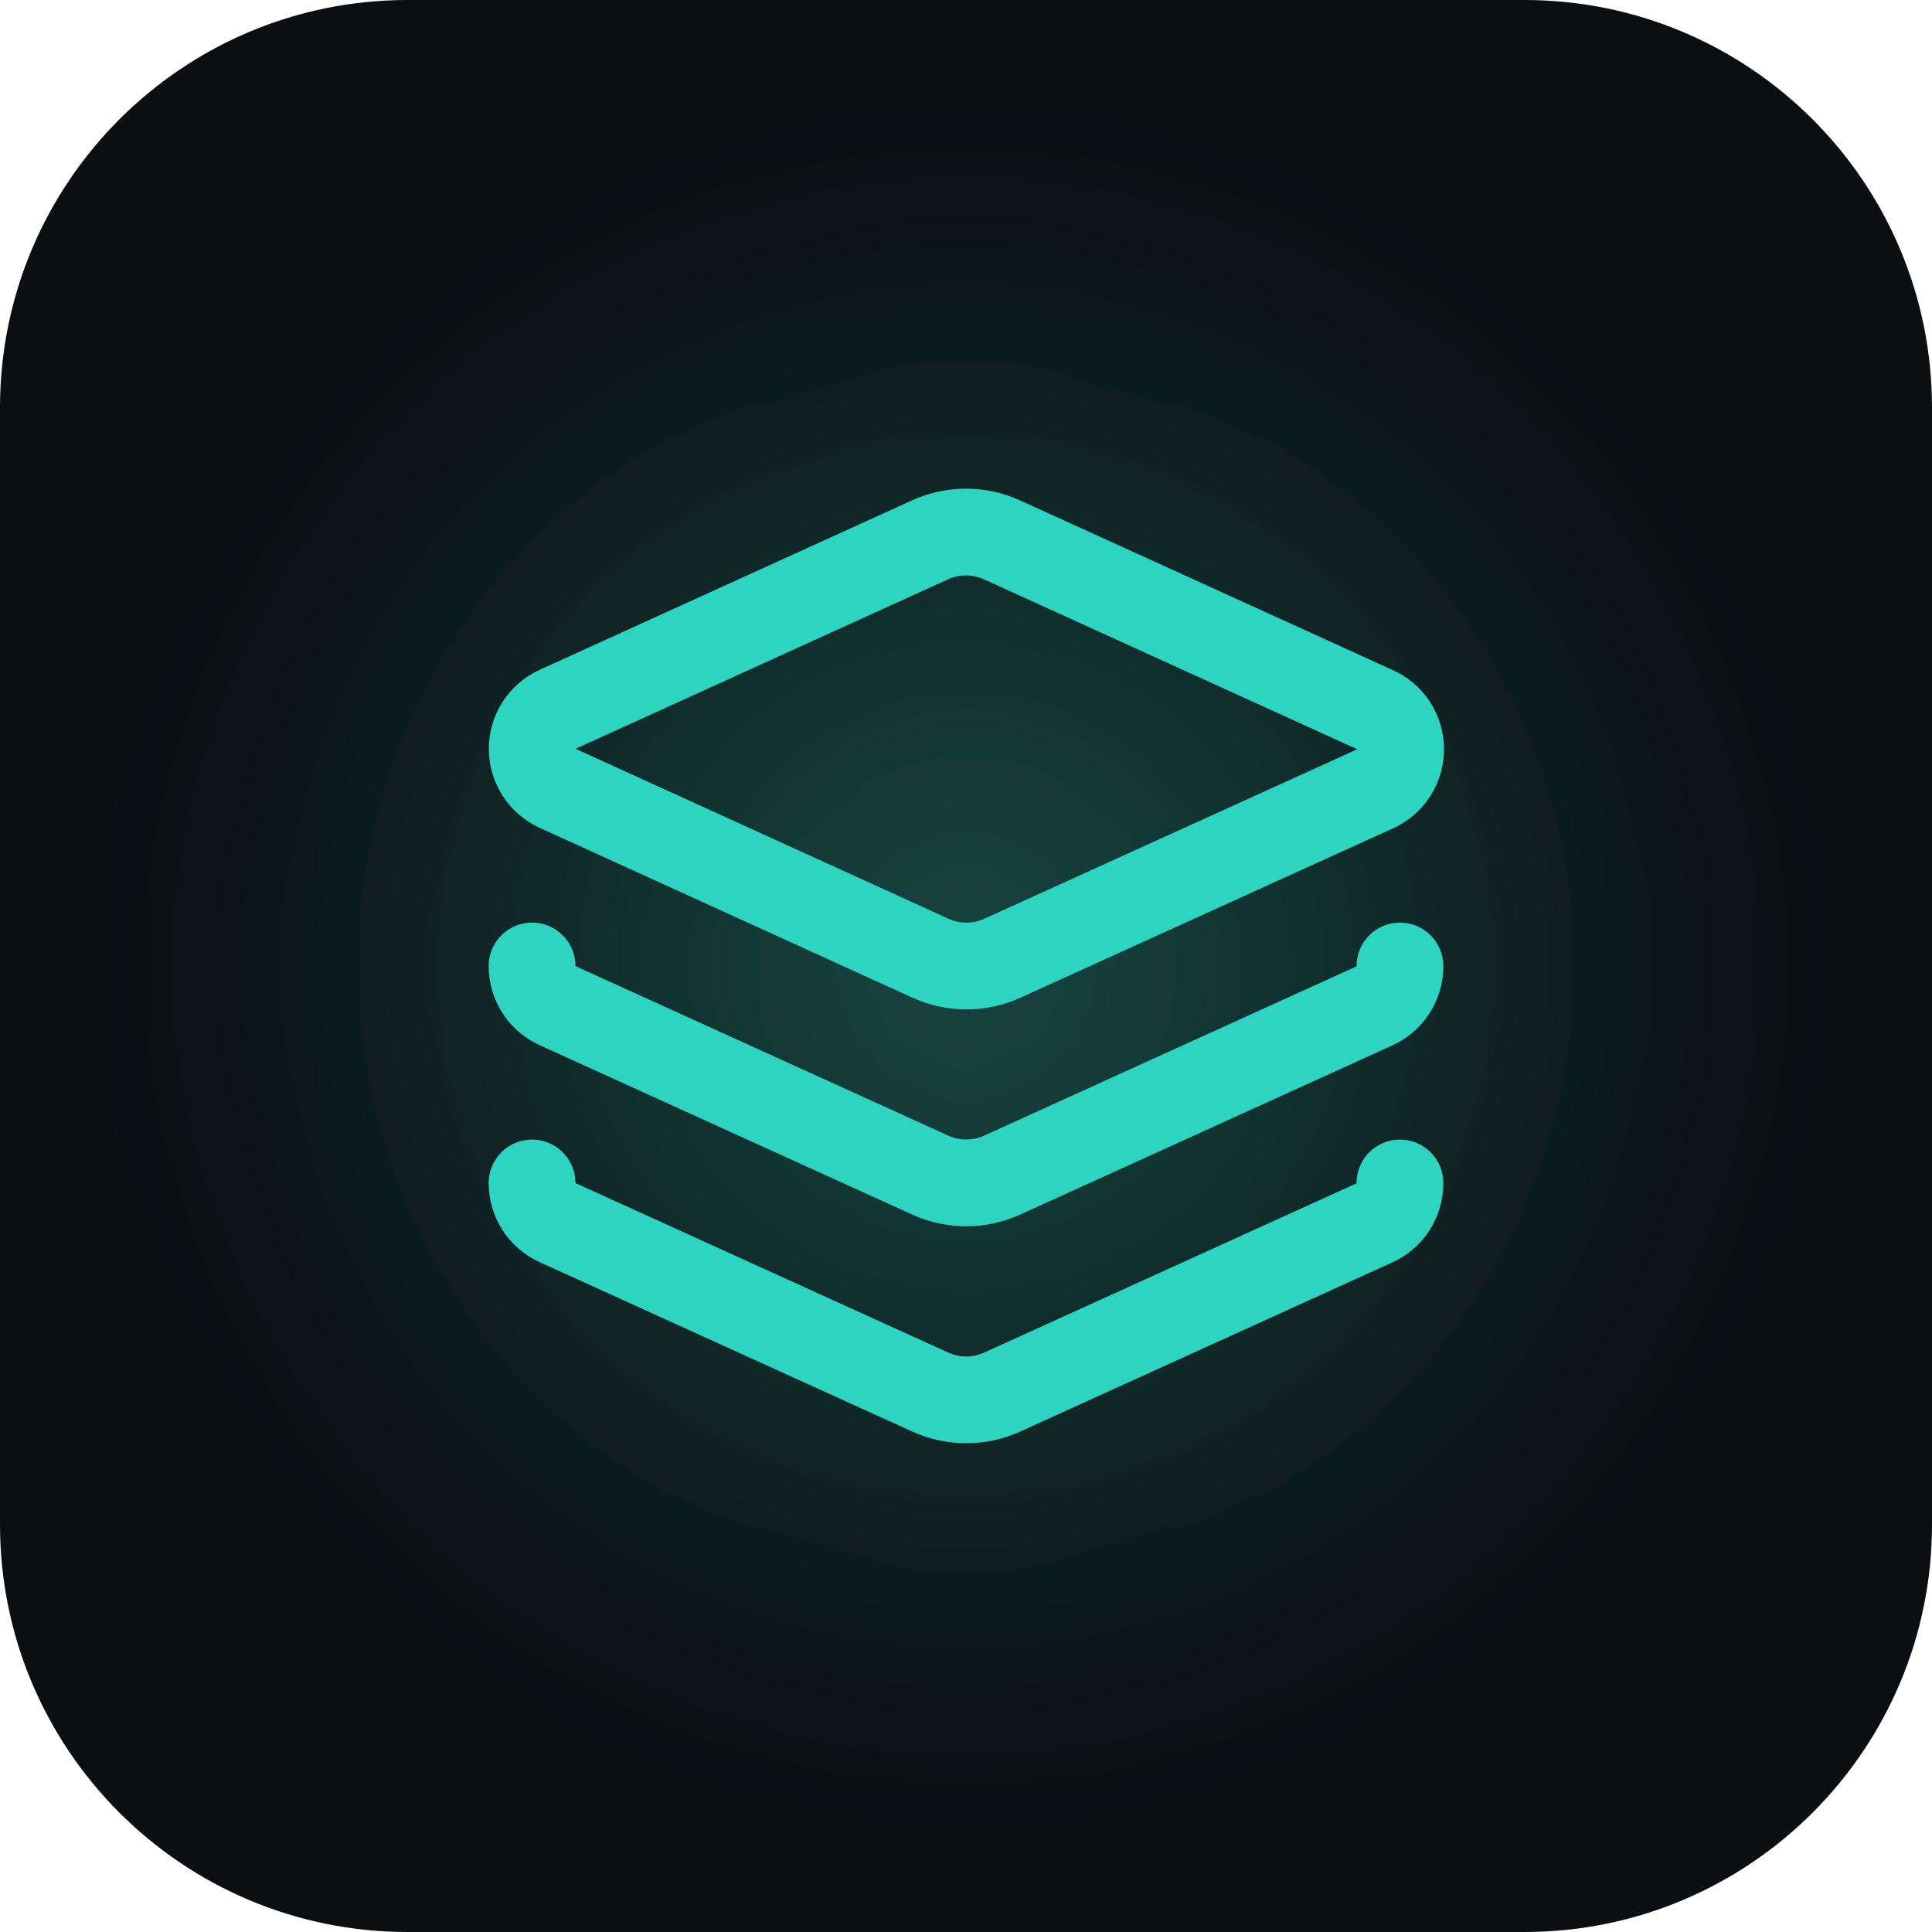
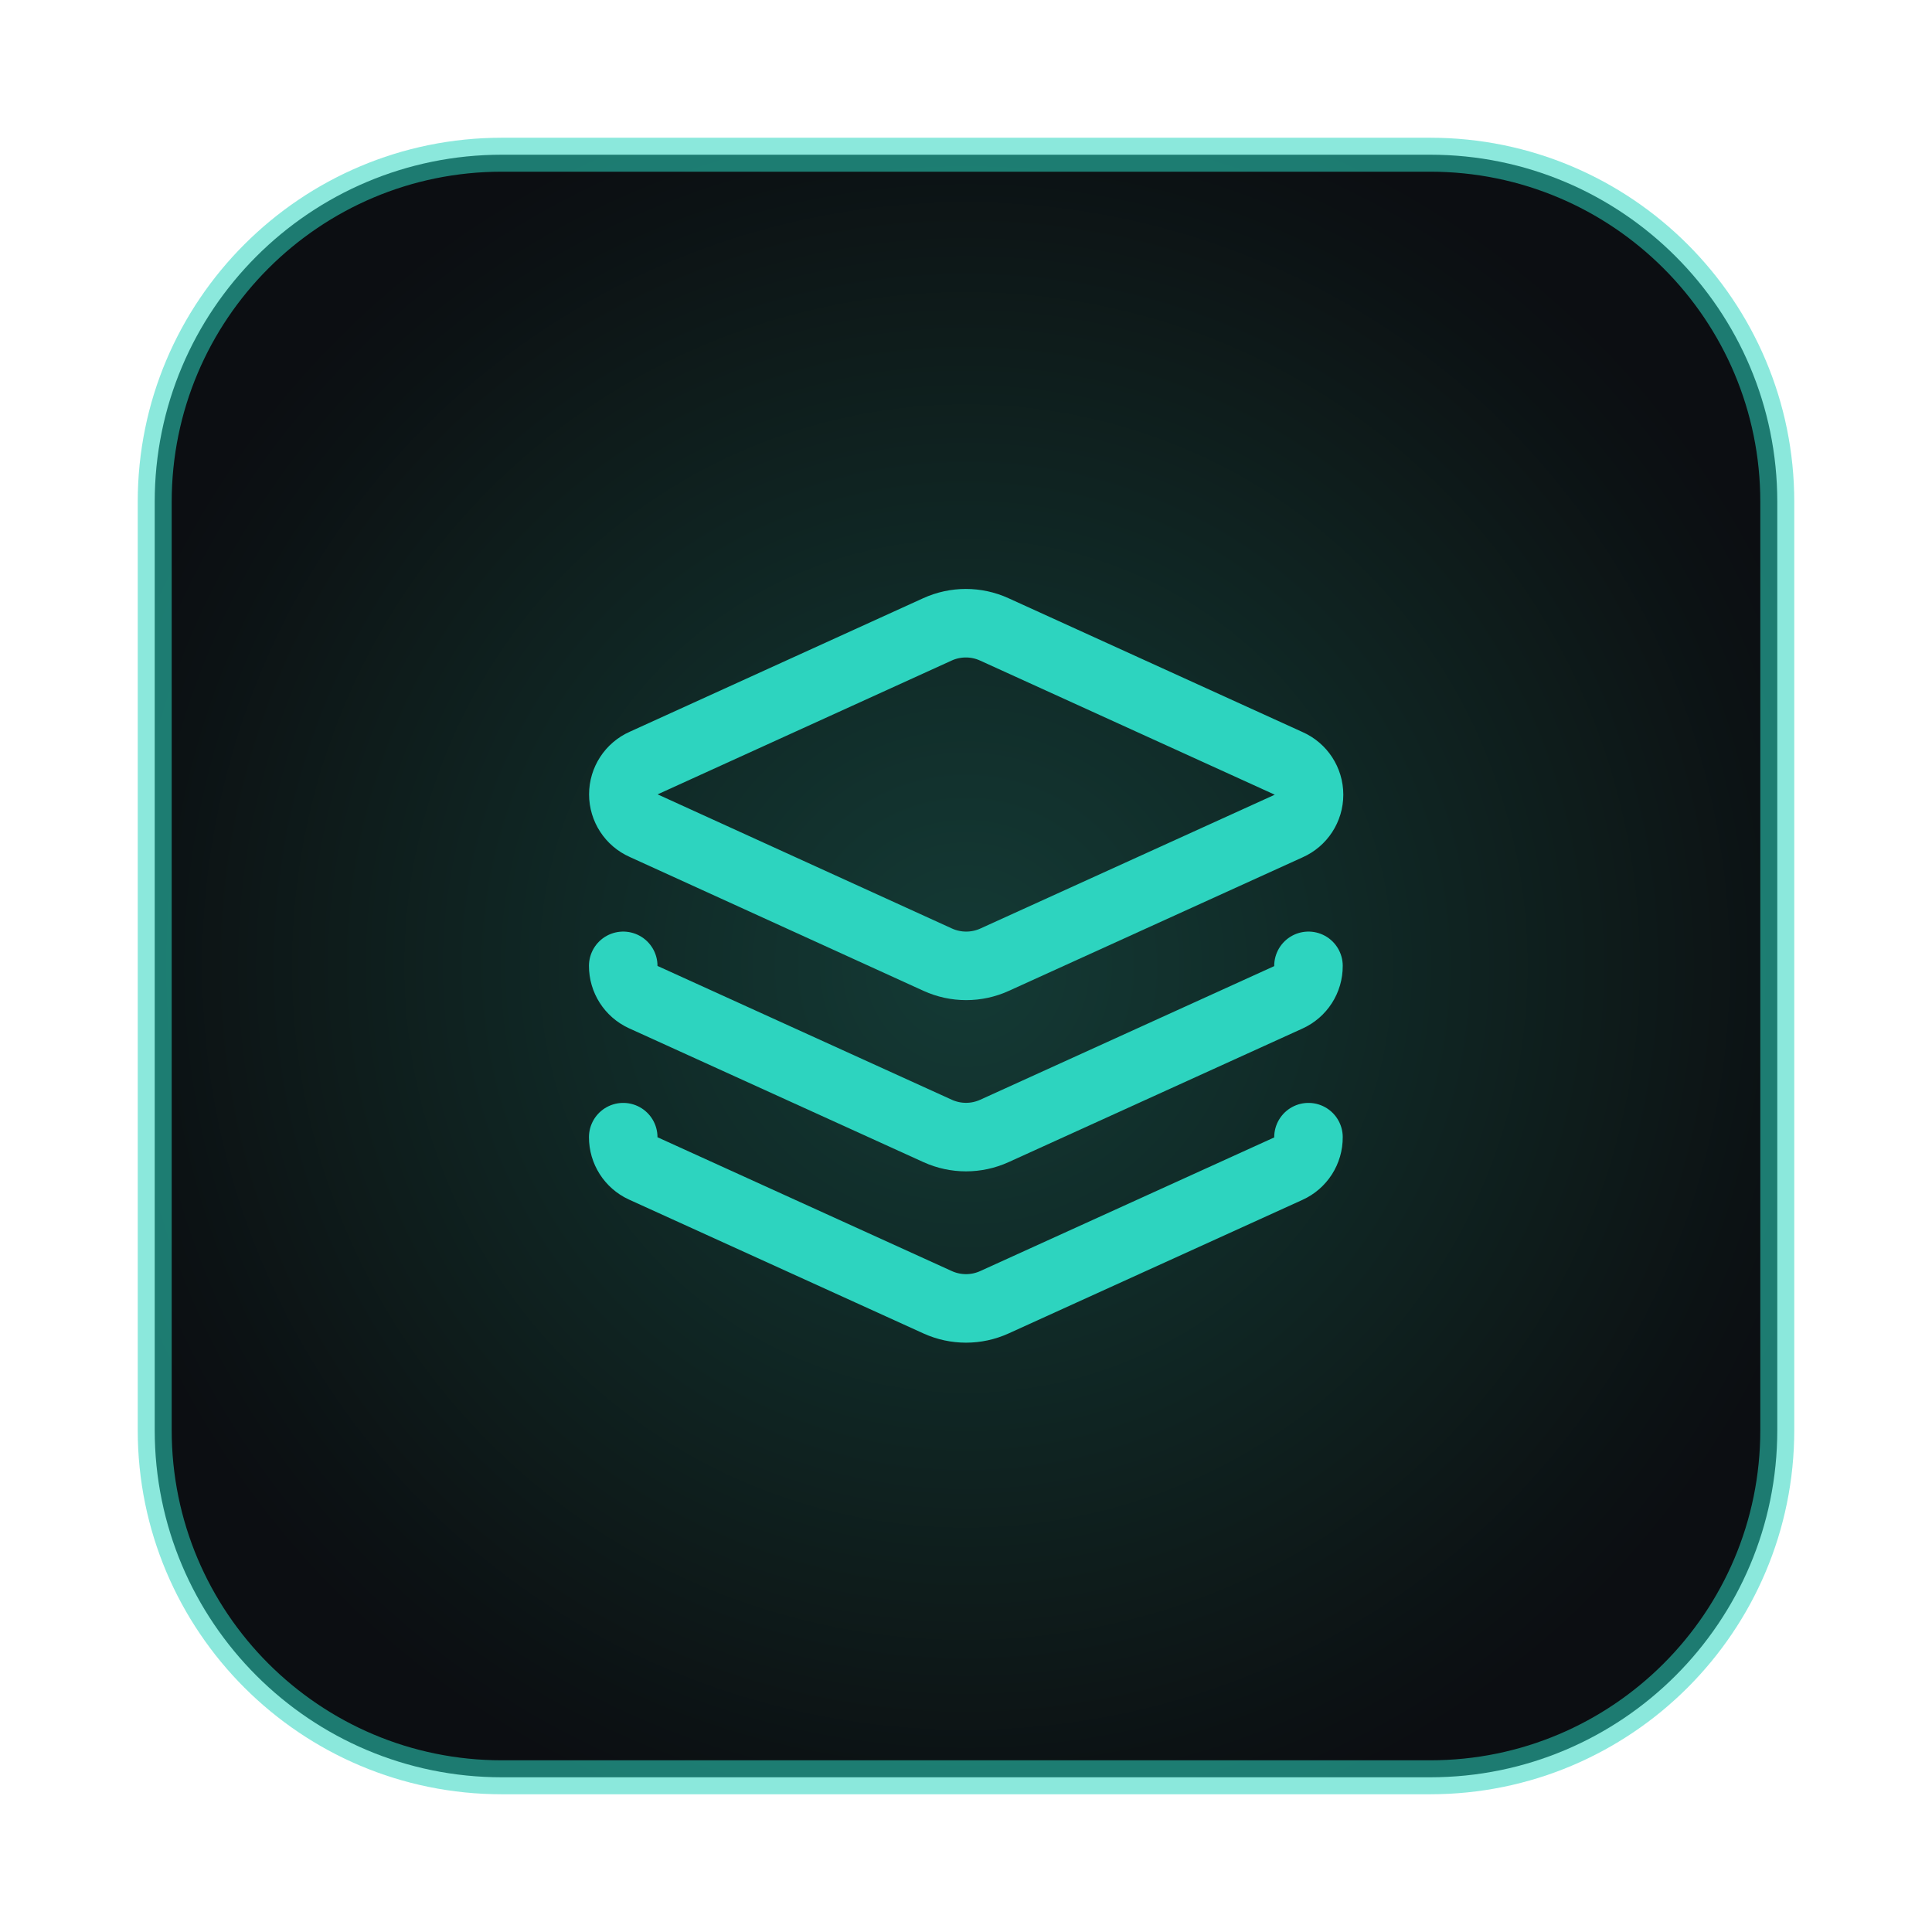
<svg xmlns="http://www.w3.org/2000/svg" width="512" height="512" viewBox="0 0 512 512">
-   <rect width="512" height="512" rx="108" fill="#0c0e12" />
-   <filter id="glowBlur">
-     <feGaussianBlur stdDeviation="25" />
-   </filter>
-   <radialGradient id="glow" cx="50%" cy="50%" r="38%">
-     <stop offset="0%" stop-color="#2dd4bf" stop-opacity="0.30" />
-     <stop offset="50%" stop-color="#2dd4bf" stop-opacity="0.15" />
-     <stop offset="100%" stop-color="#2dd4bf" stop-opacity="0" />
-   </radialGradient>
-   <circle cx="256" cy="256" r="280" fill="url(#glow)" filter="url(#glowBlur)" />
-   <g transform="translate(118, 118) scale(11.5)" fill="none" stroke="#2dd4bf" stroke-width="2" stroke-linecap="round" stroke-linejoin="round">
+   <defs>
+     <radialGradient id="bgGradient" cx="50%" cy="50%" r="55%">
+       <stop offset="0%" stop-color="#143a35" />
+       <stop offset="40%" stop-color="#102a27" />
+       <stop offset="70%" stop-color="#0e1c1b" />
+       <stop offset="90%" stop-color="#0c1214" />
+       <stop offset="100%" stop-color="#0c0e12" />
+     </radialGradient>
+   </defs>
+   <rect x="41" y="41" width="430" height="430" rx="92" fill="url(#bgGradient)" stroke="rgba(45,212,191,0.55)" stroke-width="9" />
+   <g transform="translate(147, 147) scale(9.08)" fill="none" stroke="#2dd4bf" stroke-width="2" stroke-linecap="round" stroke-linejoin="round">
    <path d="M12.83 2.18a2 2 0 0 0-1.66 0L2.6 6.08a1 1 0 0 0 0 1.83l8.58 3.91a2 2 0 0 0 1.66 0l8.58-3.9a1 1 0 0 0 0-1.83z" />
    <path d="M2 12a1 1 0 0 0 .58.91l8.6 3.91a2 2 0 0 0 1.65 0l8.58-3.9A1 1 0 0 0 22 12" />
    <path d="M2 17a1 1 0 0 0 .58.91l8.6 3.91a2 2 0 0 0 1.65 0l8.58-3.9A1 1 0 0 0 22 17" />
  </g>
</svg>
